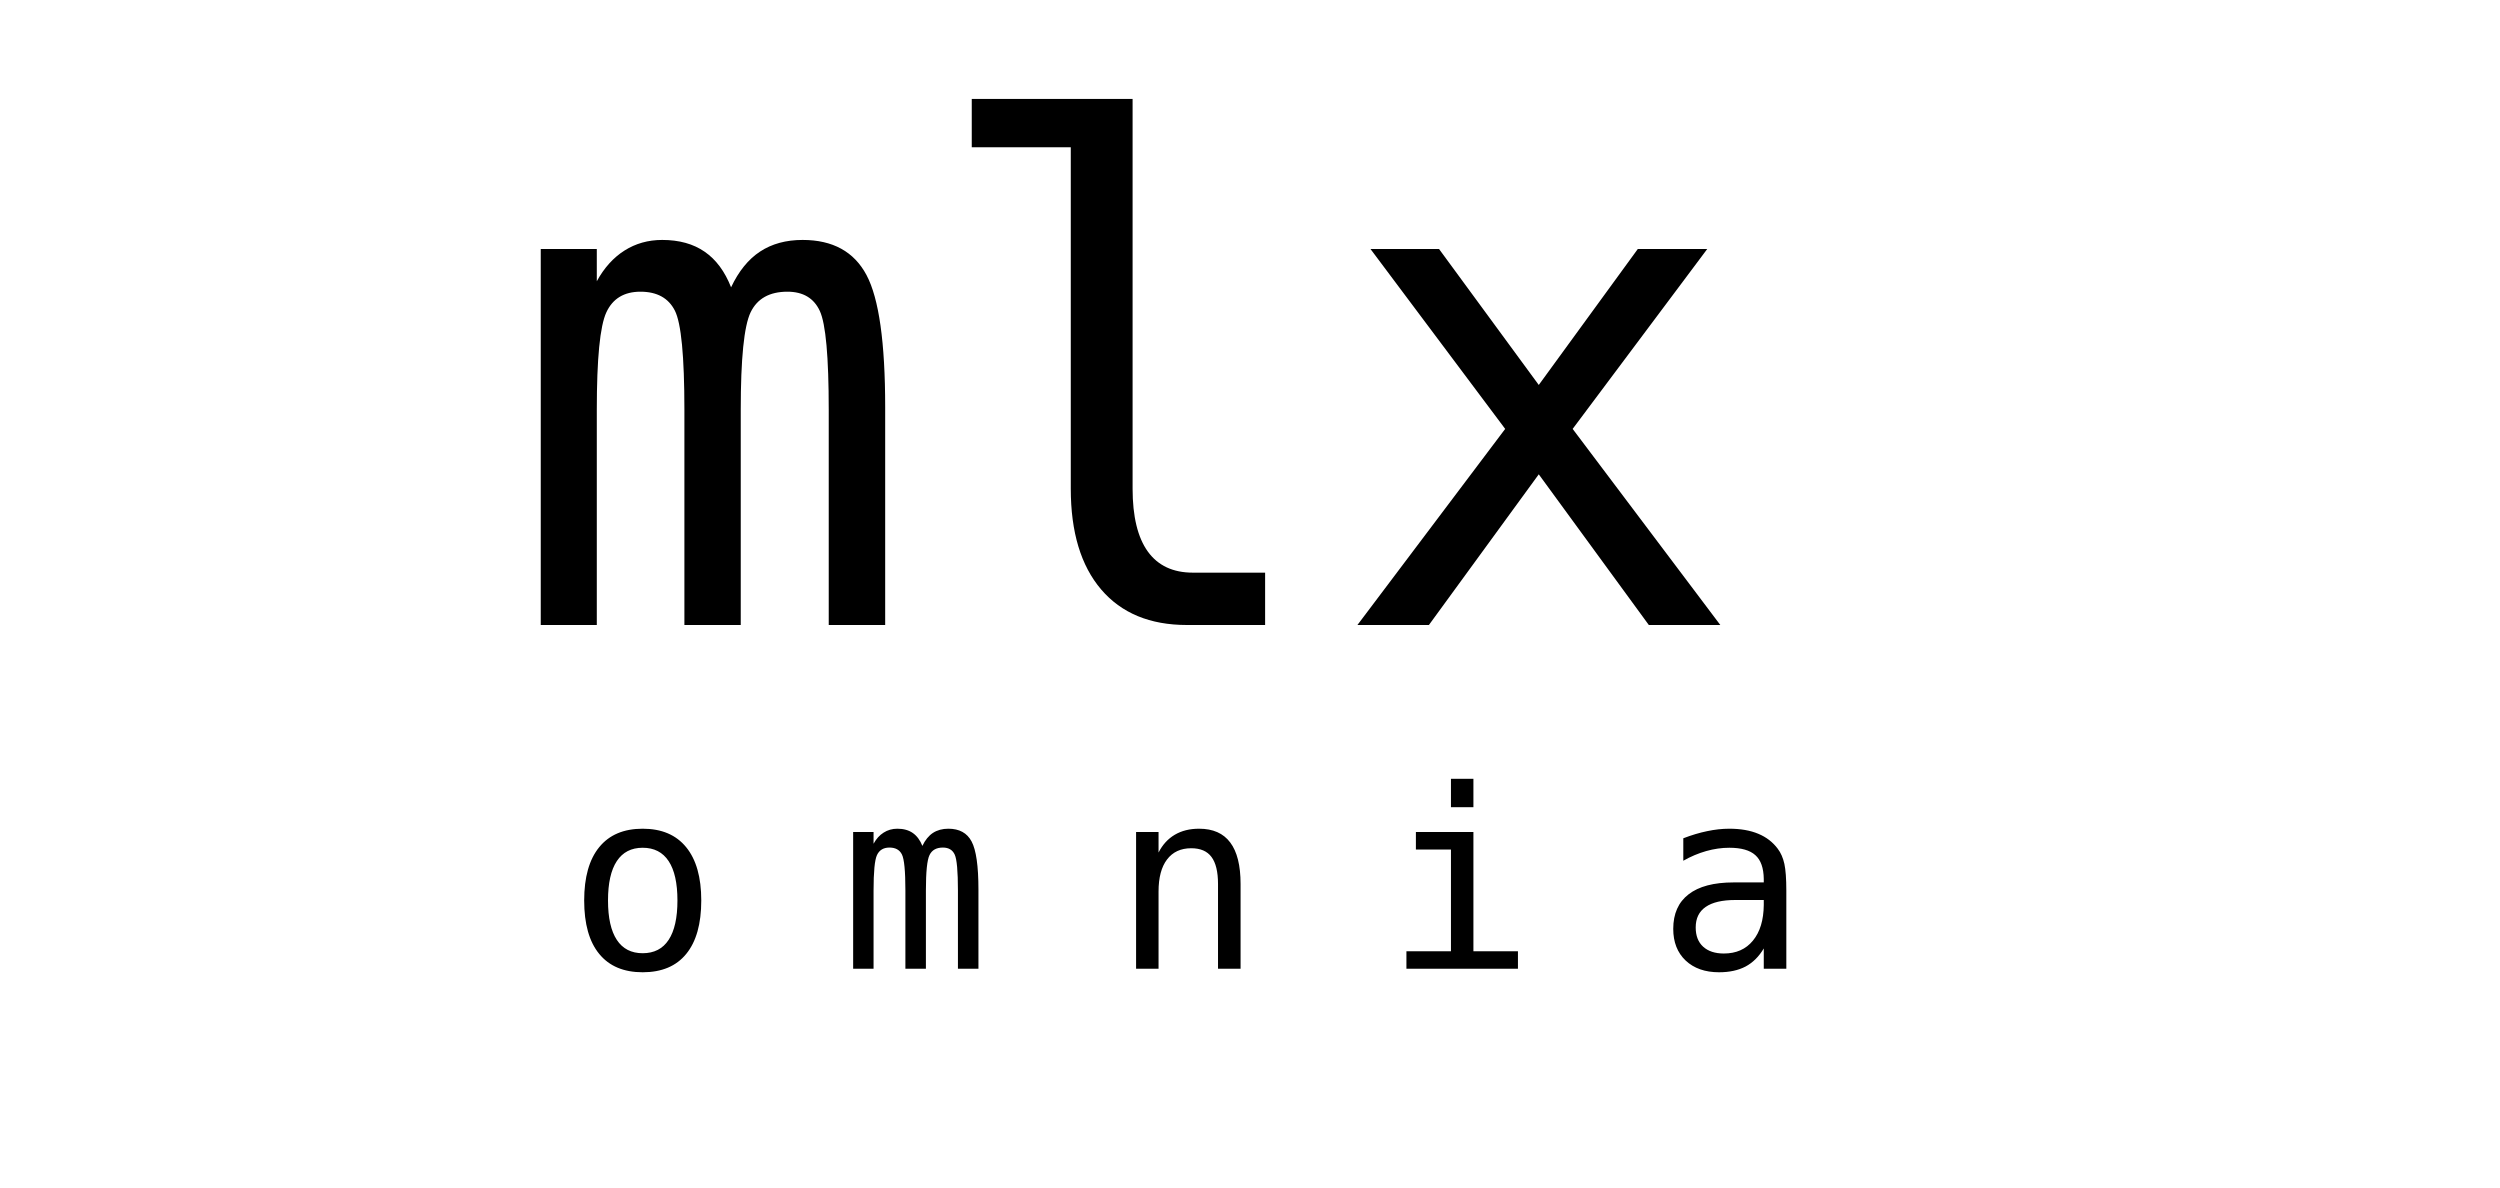
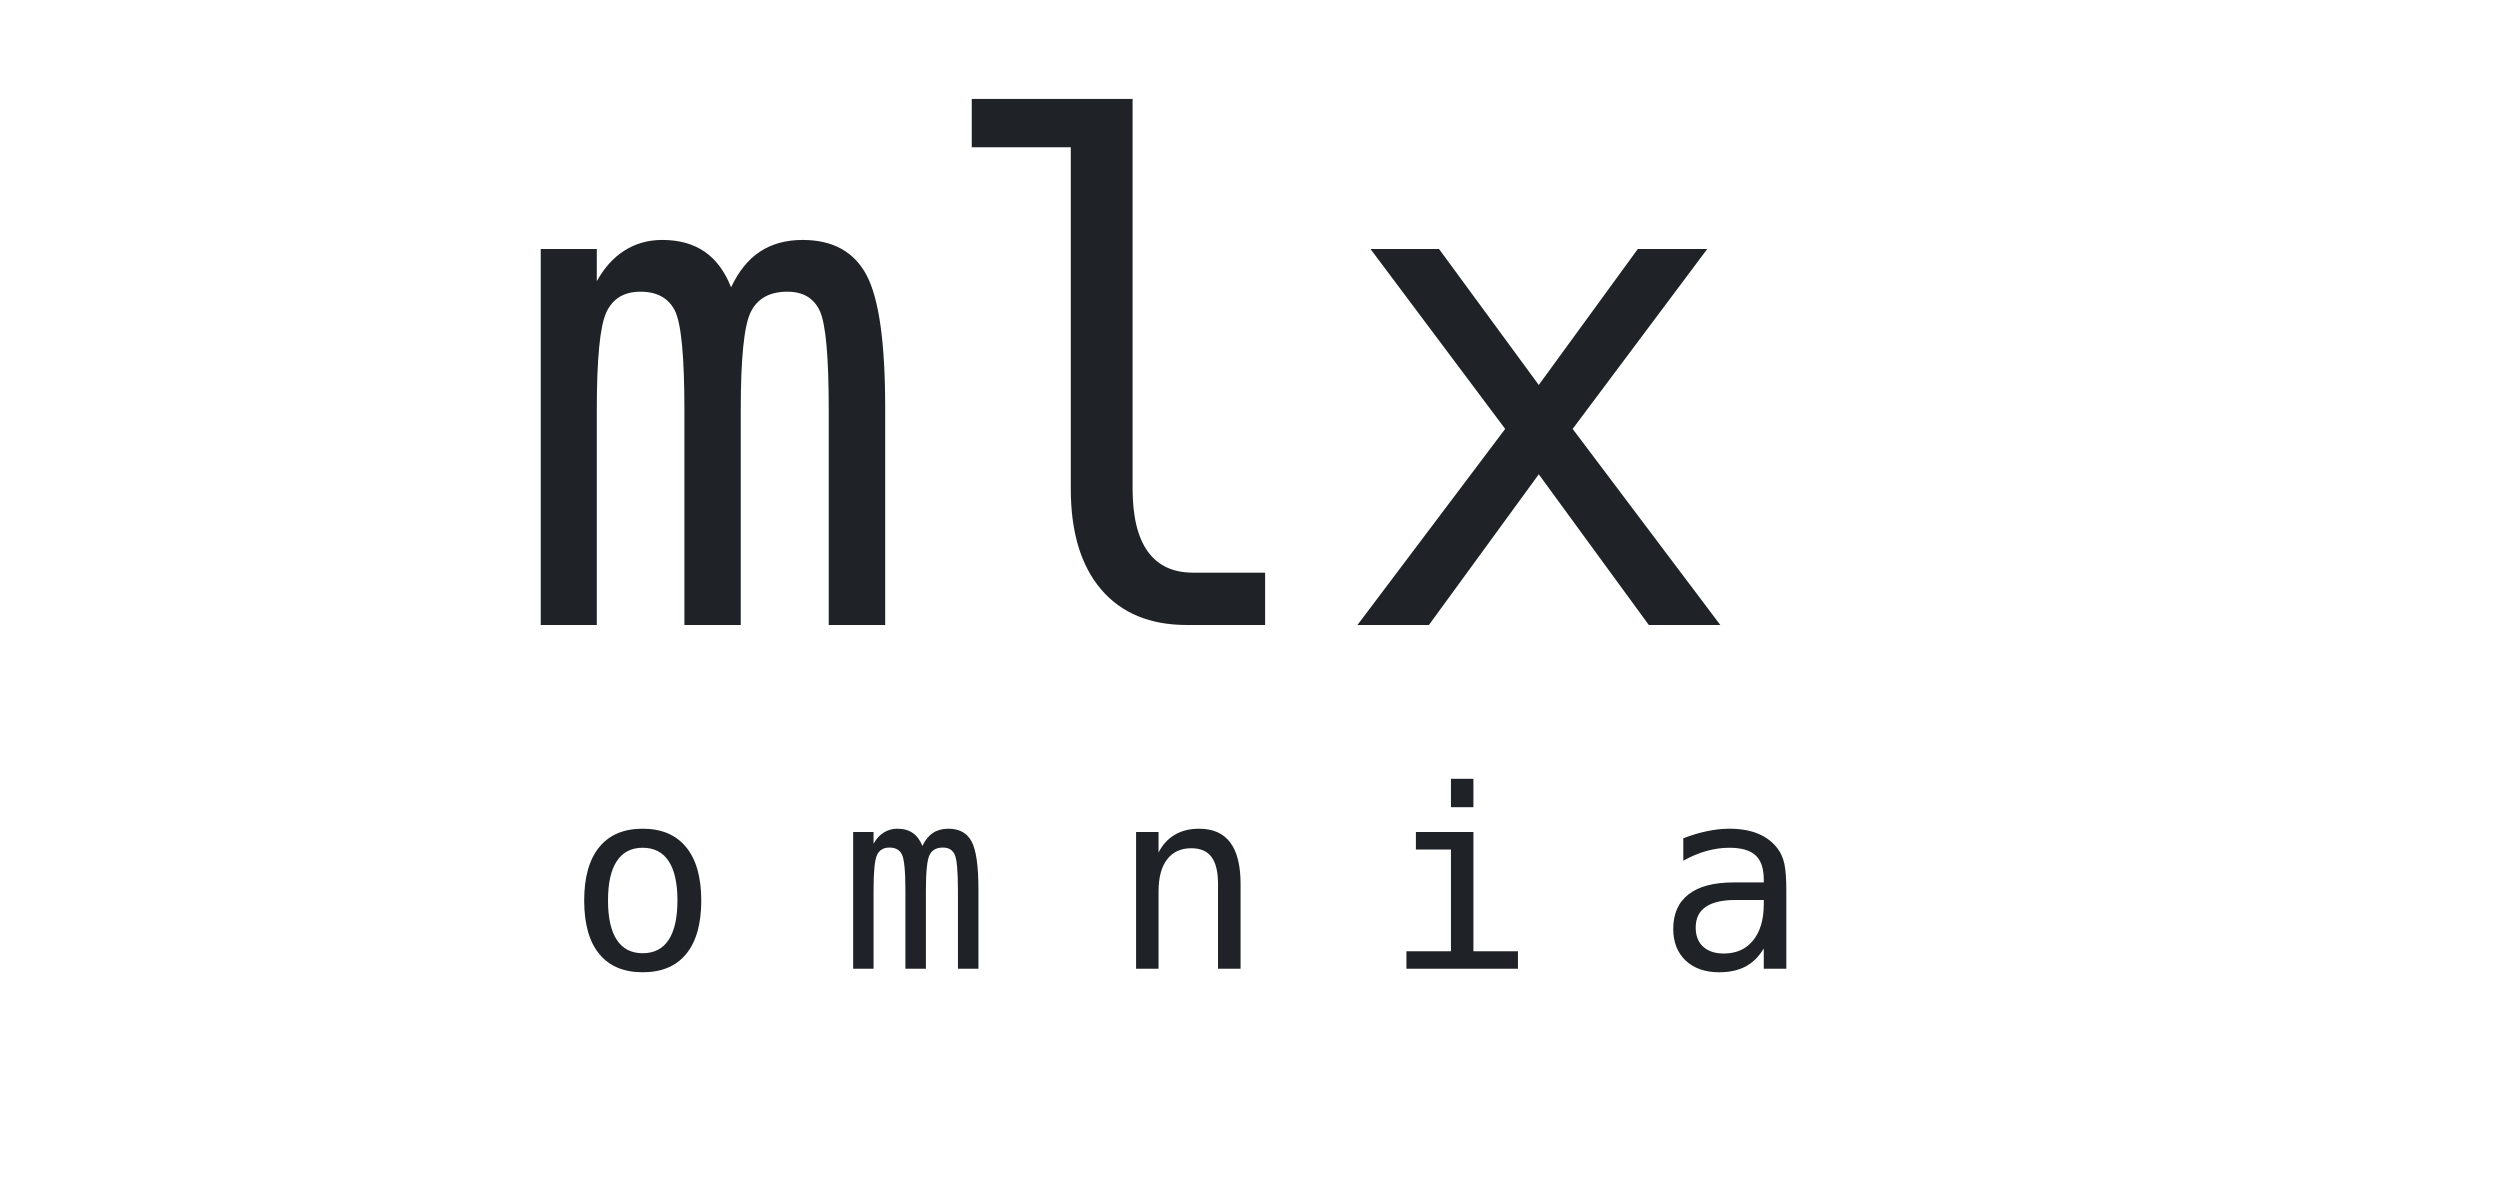
<svg xmlns="http://www.w3.org/2000/svg" width="400" height="190" viewBox="0 0 400 190">
-   <text x="180" y="100" text-anchor="middle" font-family="'SF Mono', Menlo, 'JetBrains Mono', 'Roboto Mono', monospace" font-size="110" letter-spacing="0" fill="currentColor">mlx</text>
-   <text x="190" y="155" text-anchor="middle" font-family="'SF Mono', Menlo, 'JetBrains Mono', 'Roboto Mono', monospace" font-size="40" letter-spacing="19.5" fill="currentColor">omnia</text>
+   <style>
+     .brand { fill: #1f2328; }
+     @media (prefers-color-scheme: dark) {
+       .brand { fill: #e6edf3; }
+     }
+   </style>
+   <text x="180" y="100" text-anchor="middle" font-family="'SF Mono', Menlo, 'JetBrains Mono', 'Roboto Mono', monospace" font-size="110" letter-spacing="0" class="brand">mlx</text>
+   <text x="190" y="155" text-anchor="middle" font-family="'SF Mono', Menlo, 'JetBrains Mono', 'Roboto Mono', monospace" font-size="40" letter-spacing="19.5" class="brand">omnia</text>
</svg>
